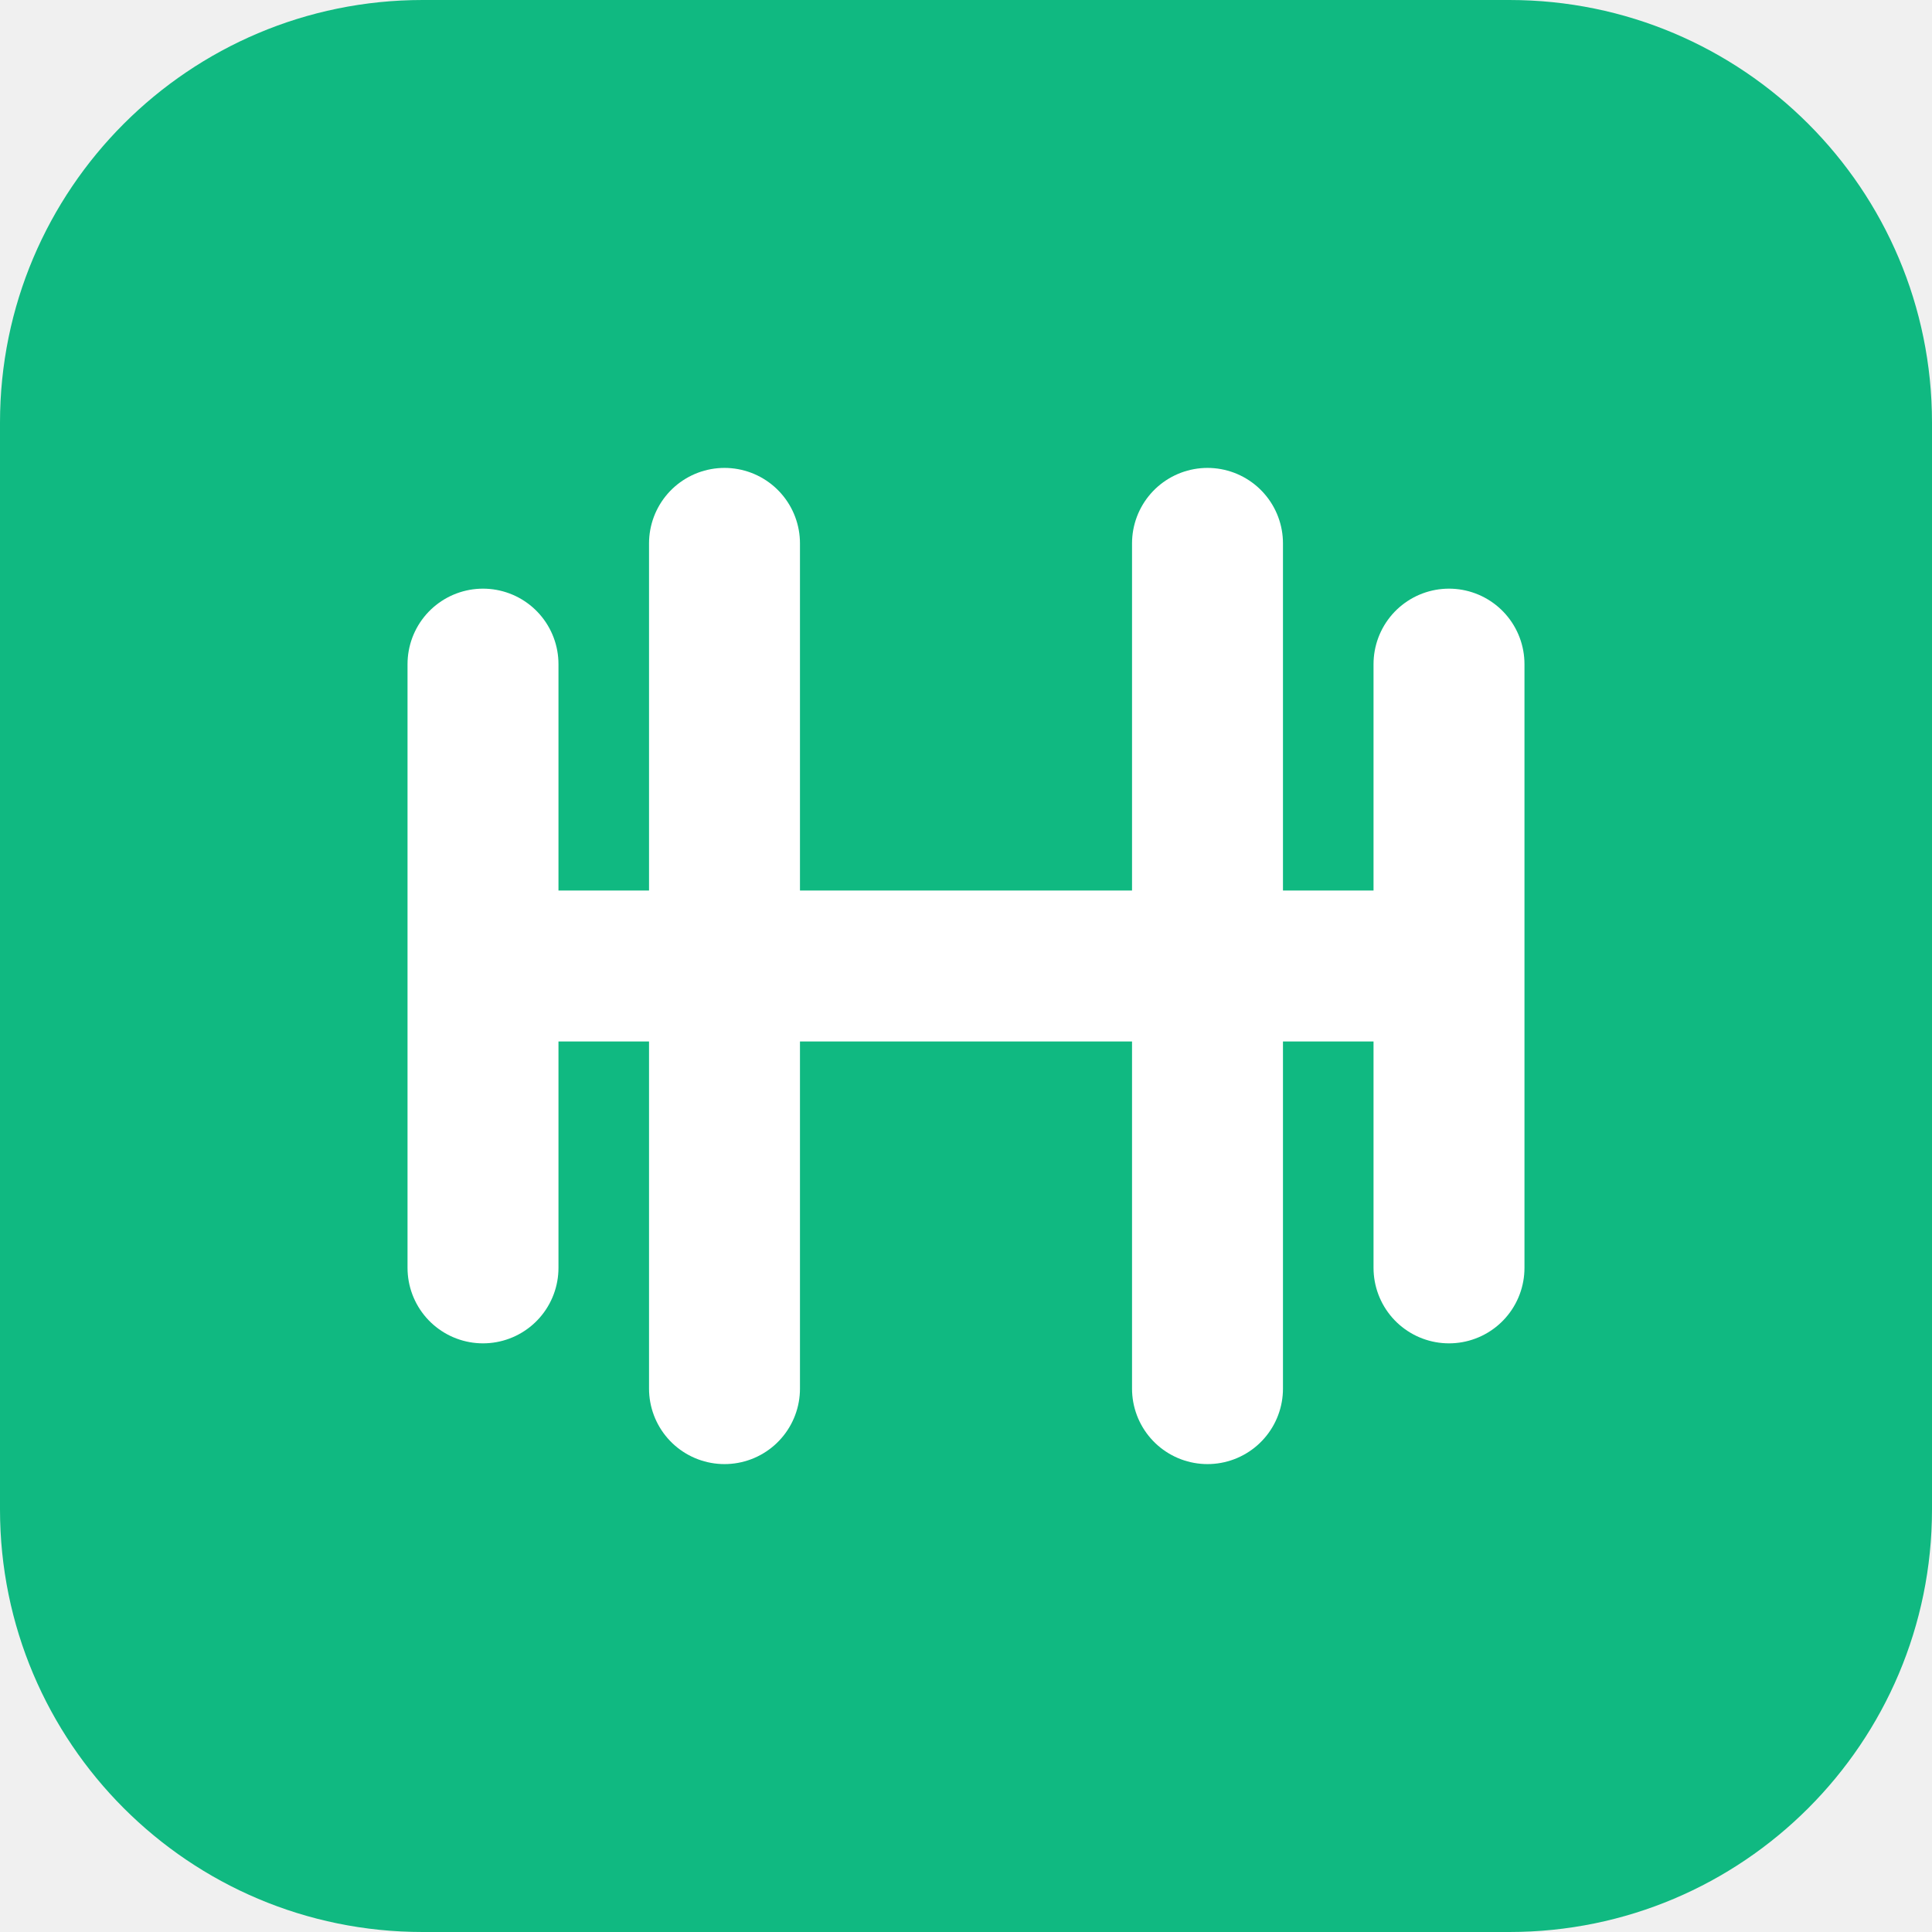
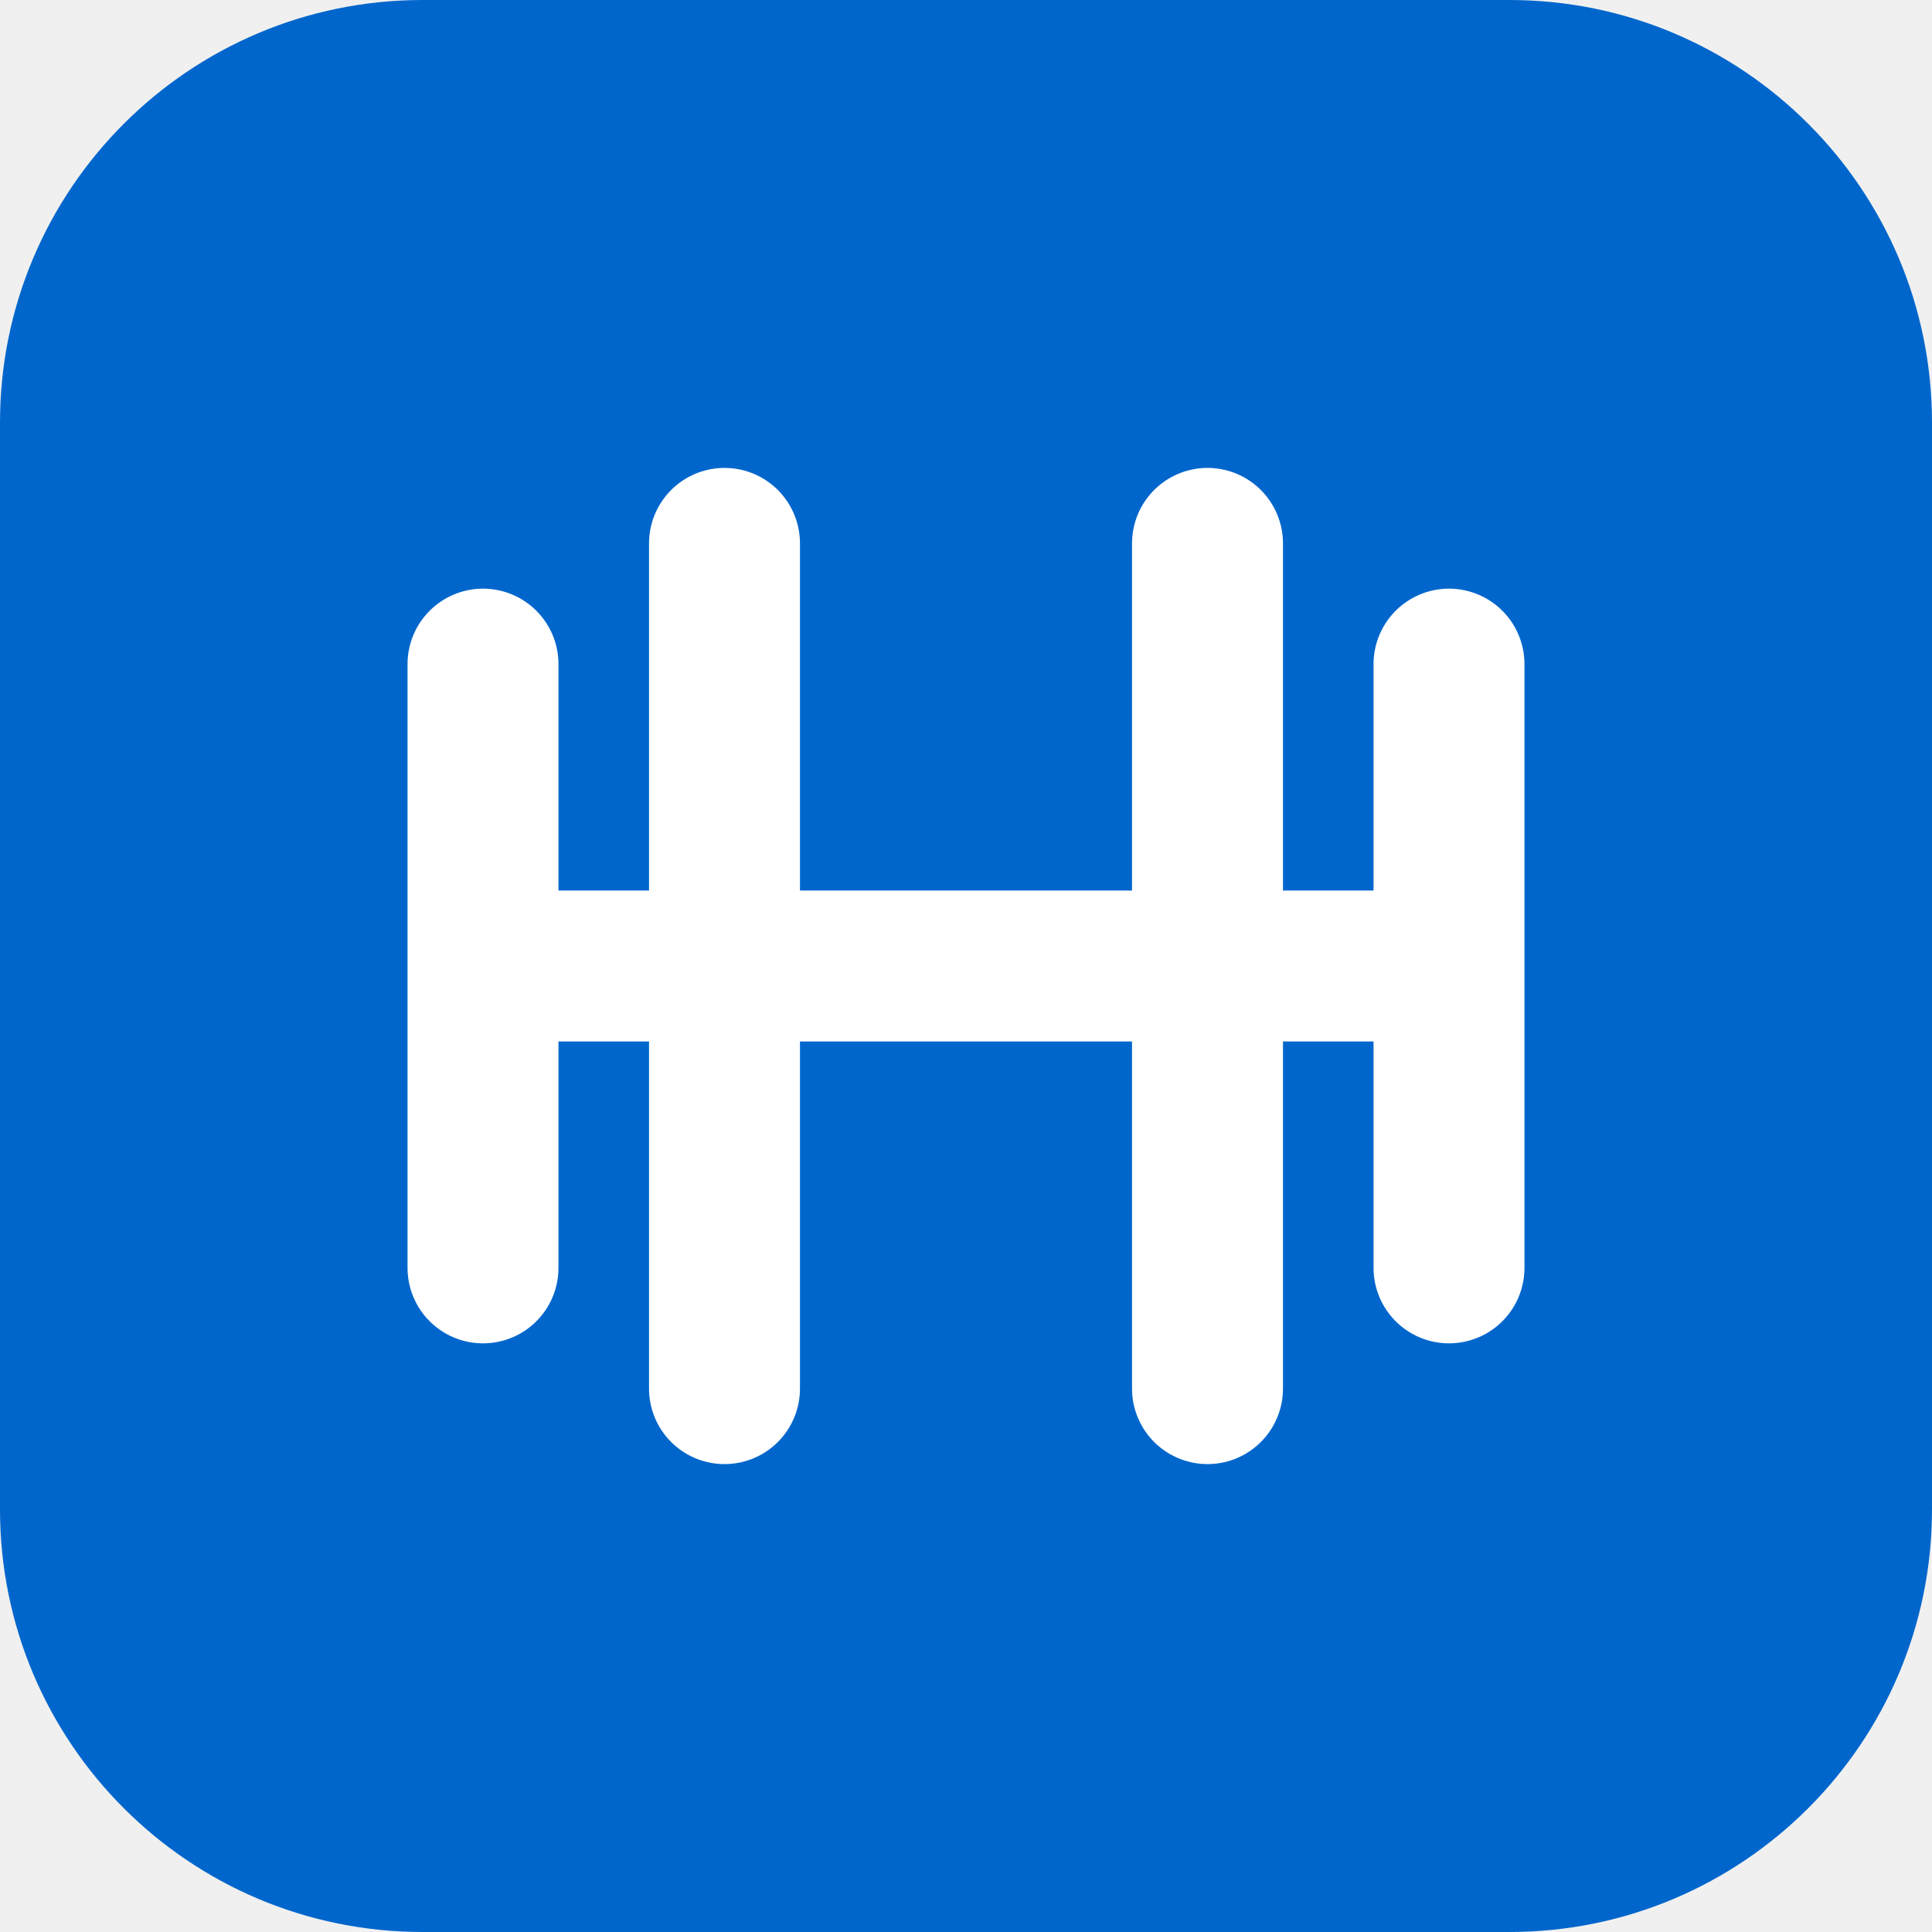
<svg xmlns="http://www.w3.org/2000/svg" viewBox="0 0 64 64">
-   <rect width="64" height="64" rx="14" fill="#10b981" />
+   <rect width="64" height="64" rx="14" fill="#0066cc" />
  <g stroke="#ffffff" stroke-width="5" stroke-linecap="round">
    <line x1="18" y1="32" x2="46" y2="32" />
    <line x1="16" y1="22" x2="16" y2="42" />
    <line x1="24" y1="18" x2="24" y2="46" />
    <line x1="48" y1="22" x2="48" y2="42" />
    <line x1="40" y1="18" x2="40" y2="46" />
  </g>
</svg>
